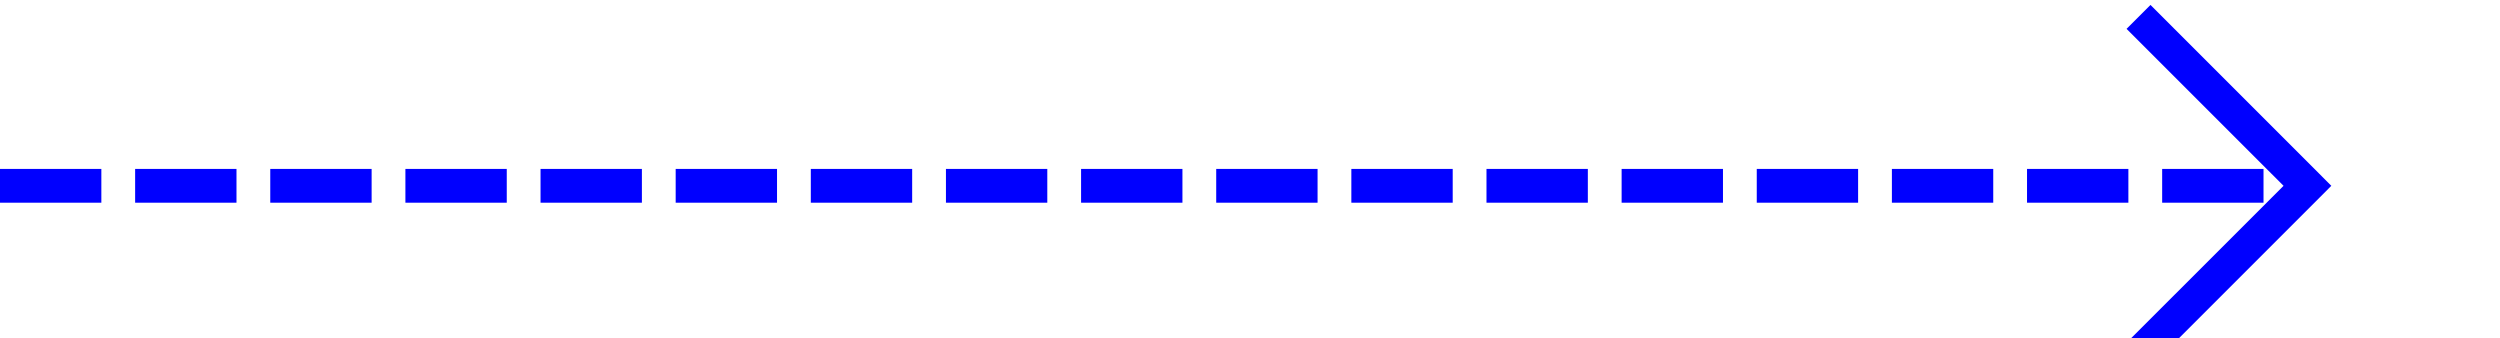
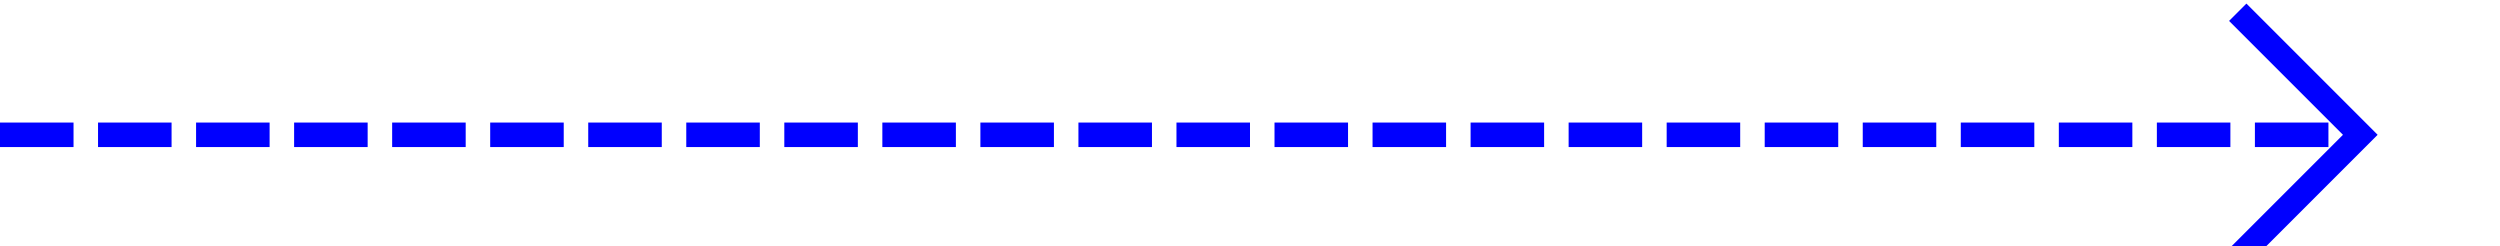
- <svg xmlns="http://www.w3.org/2000/svg" version="1.1" width="74px" height="10px" preserveAspectRatio="xMinYMid meet" viewBox="1283 350  74 8">
-   <path d="M 1283 354.5  L 1351 354.5  " stroke-width="1" stroke-dasharray="3,1" stroke="#0000ff" fill="none" />
-   <path d="M 1345.946 349.854  L 1350.593 354.5  L 1345.946 359.146  L 1346.654 359.854  L 1351.654 354.854  L 1352.007 354.5  L 1351.654 354.146  L 1346.654 349.146  L 1345.946 349.854  Z " fill-rule="nonzero" fill="#0000ff" stroke="none" />
+ <svg xmlns="http://www.w3.org/2000/svg" version="1.1" width="102px" height="10px" preserveAspectRatio="xMinYMid meet" viewBox="596 350  102 8">
+   <path d="M 596 354.5  L 692 354.5  " stroke-width="1" stroke-dasharray="3,1" stroke="#0000ff" fill="none" />
+   <path d="M 686.946 349.854  L 691.593 354.5  L 686.946 359.146  L 687.654 359.854  L 692.654 354.854  L 693.007 354.5  L 692.654 354.146  L 687.654 349.146  L 686.946 349.854  Z " fill-rule="nonzero" fill="#0000ff" stroke="none" />
</svg>
